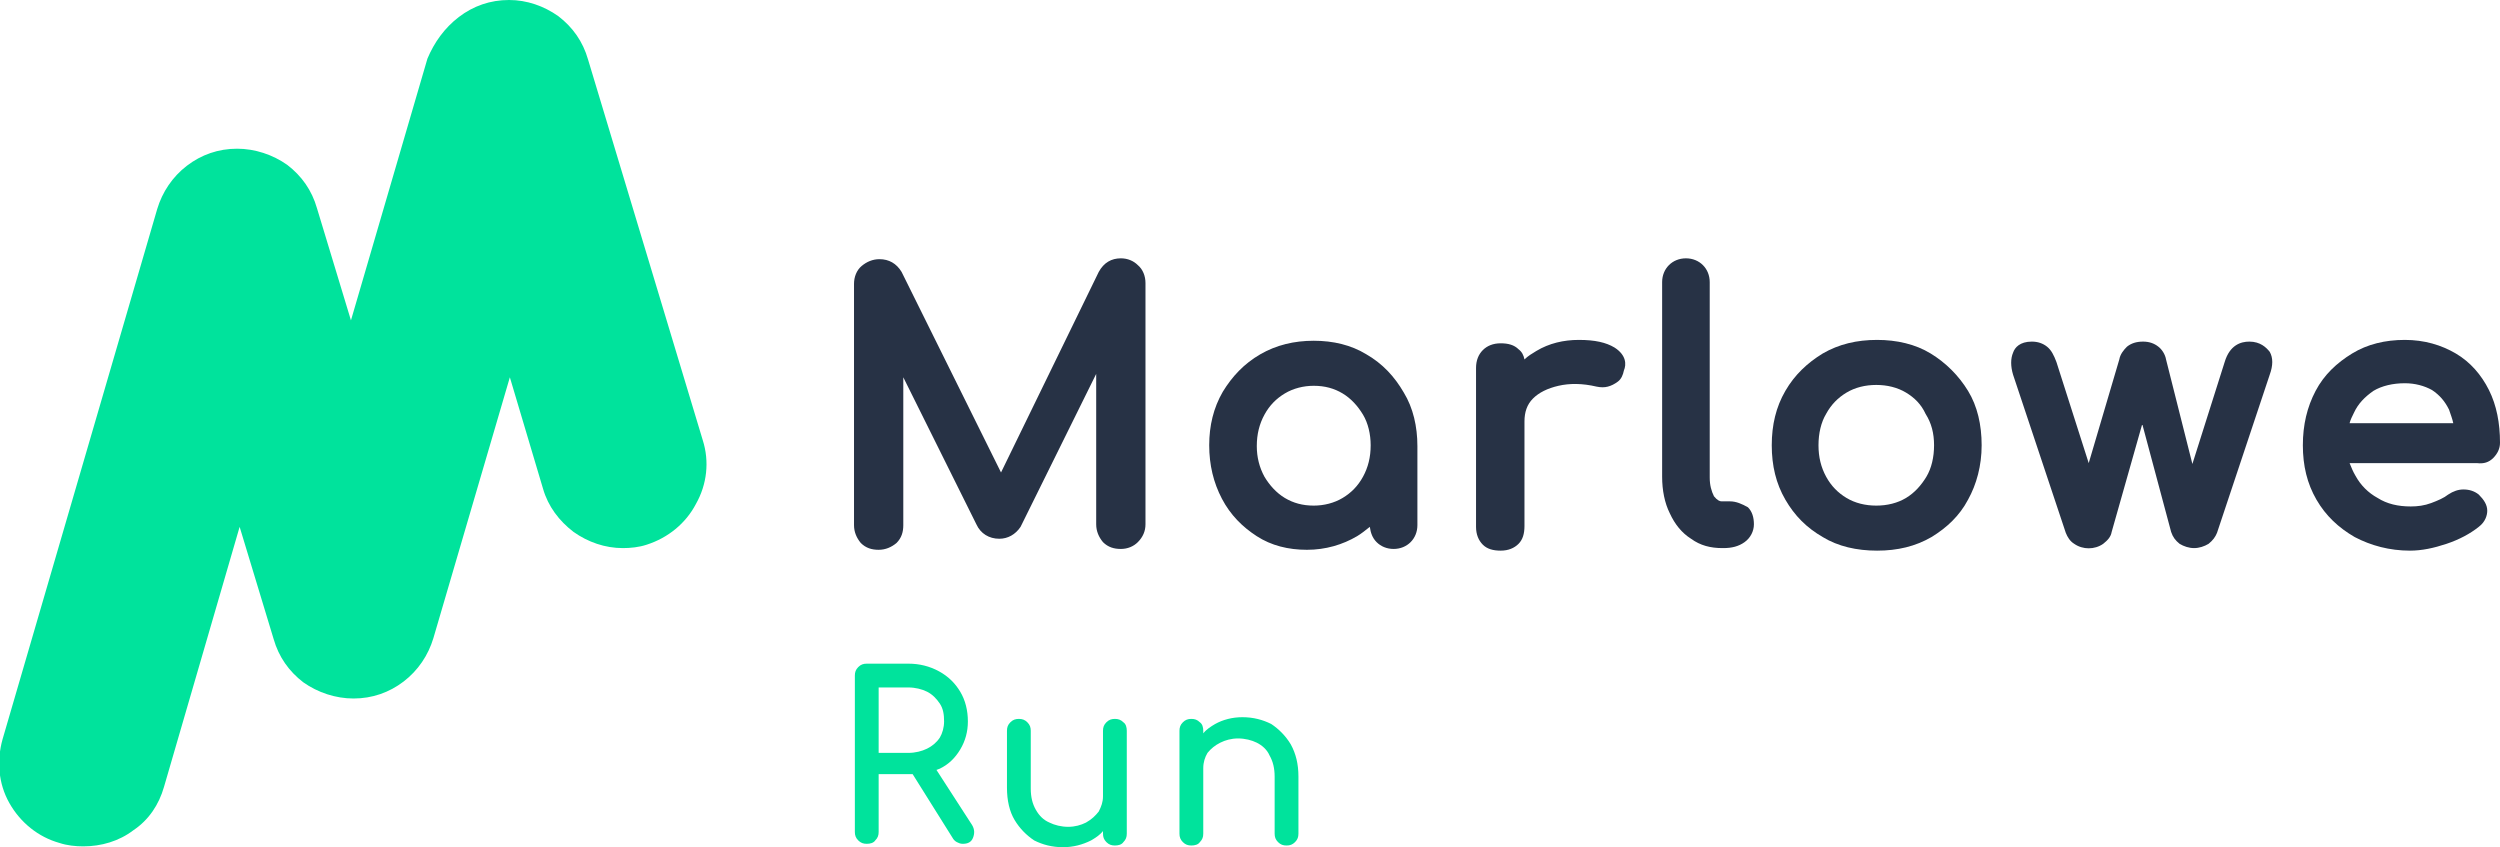
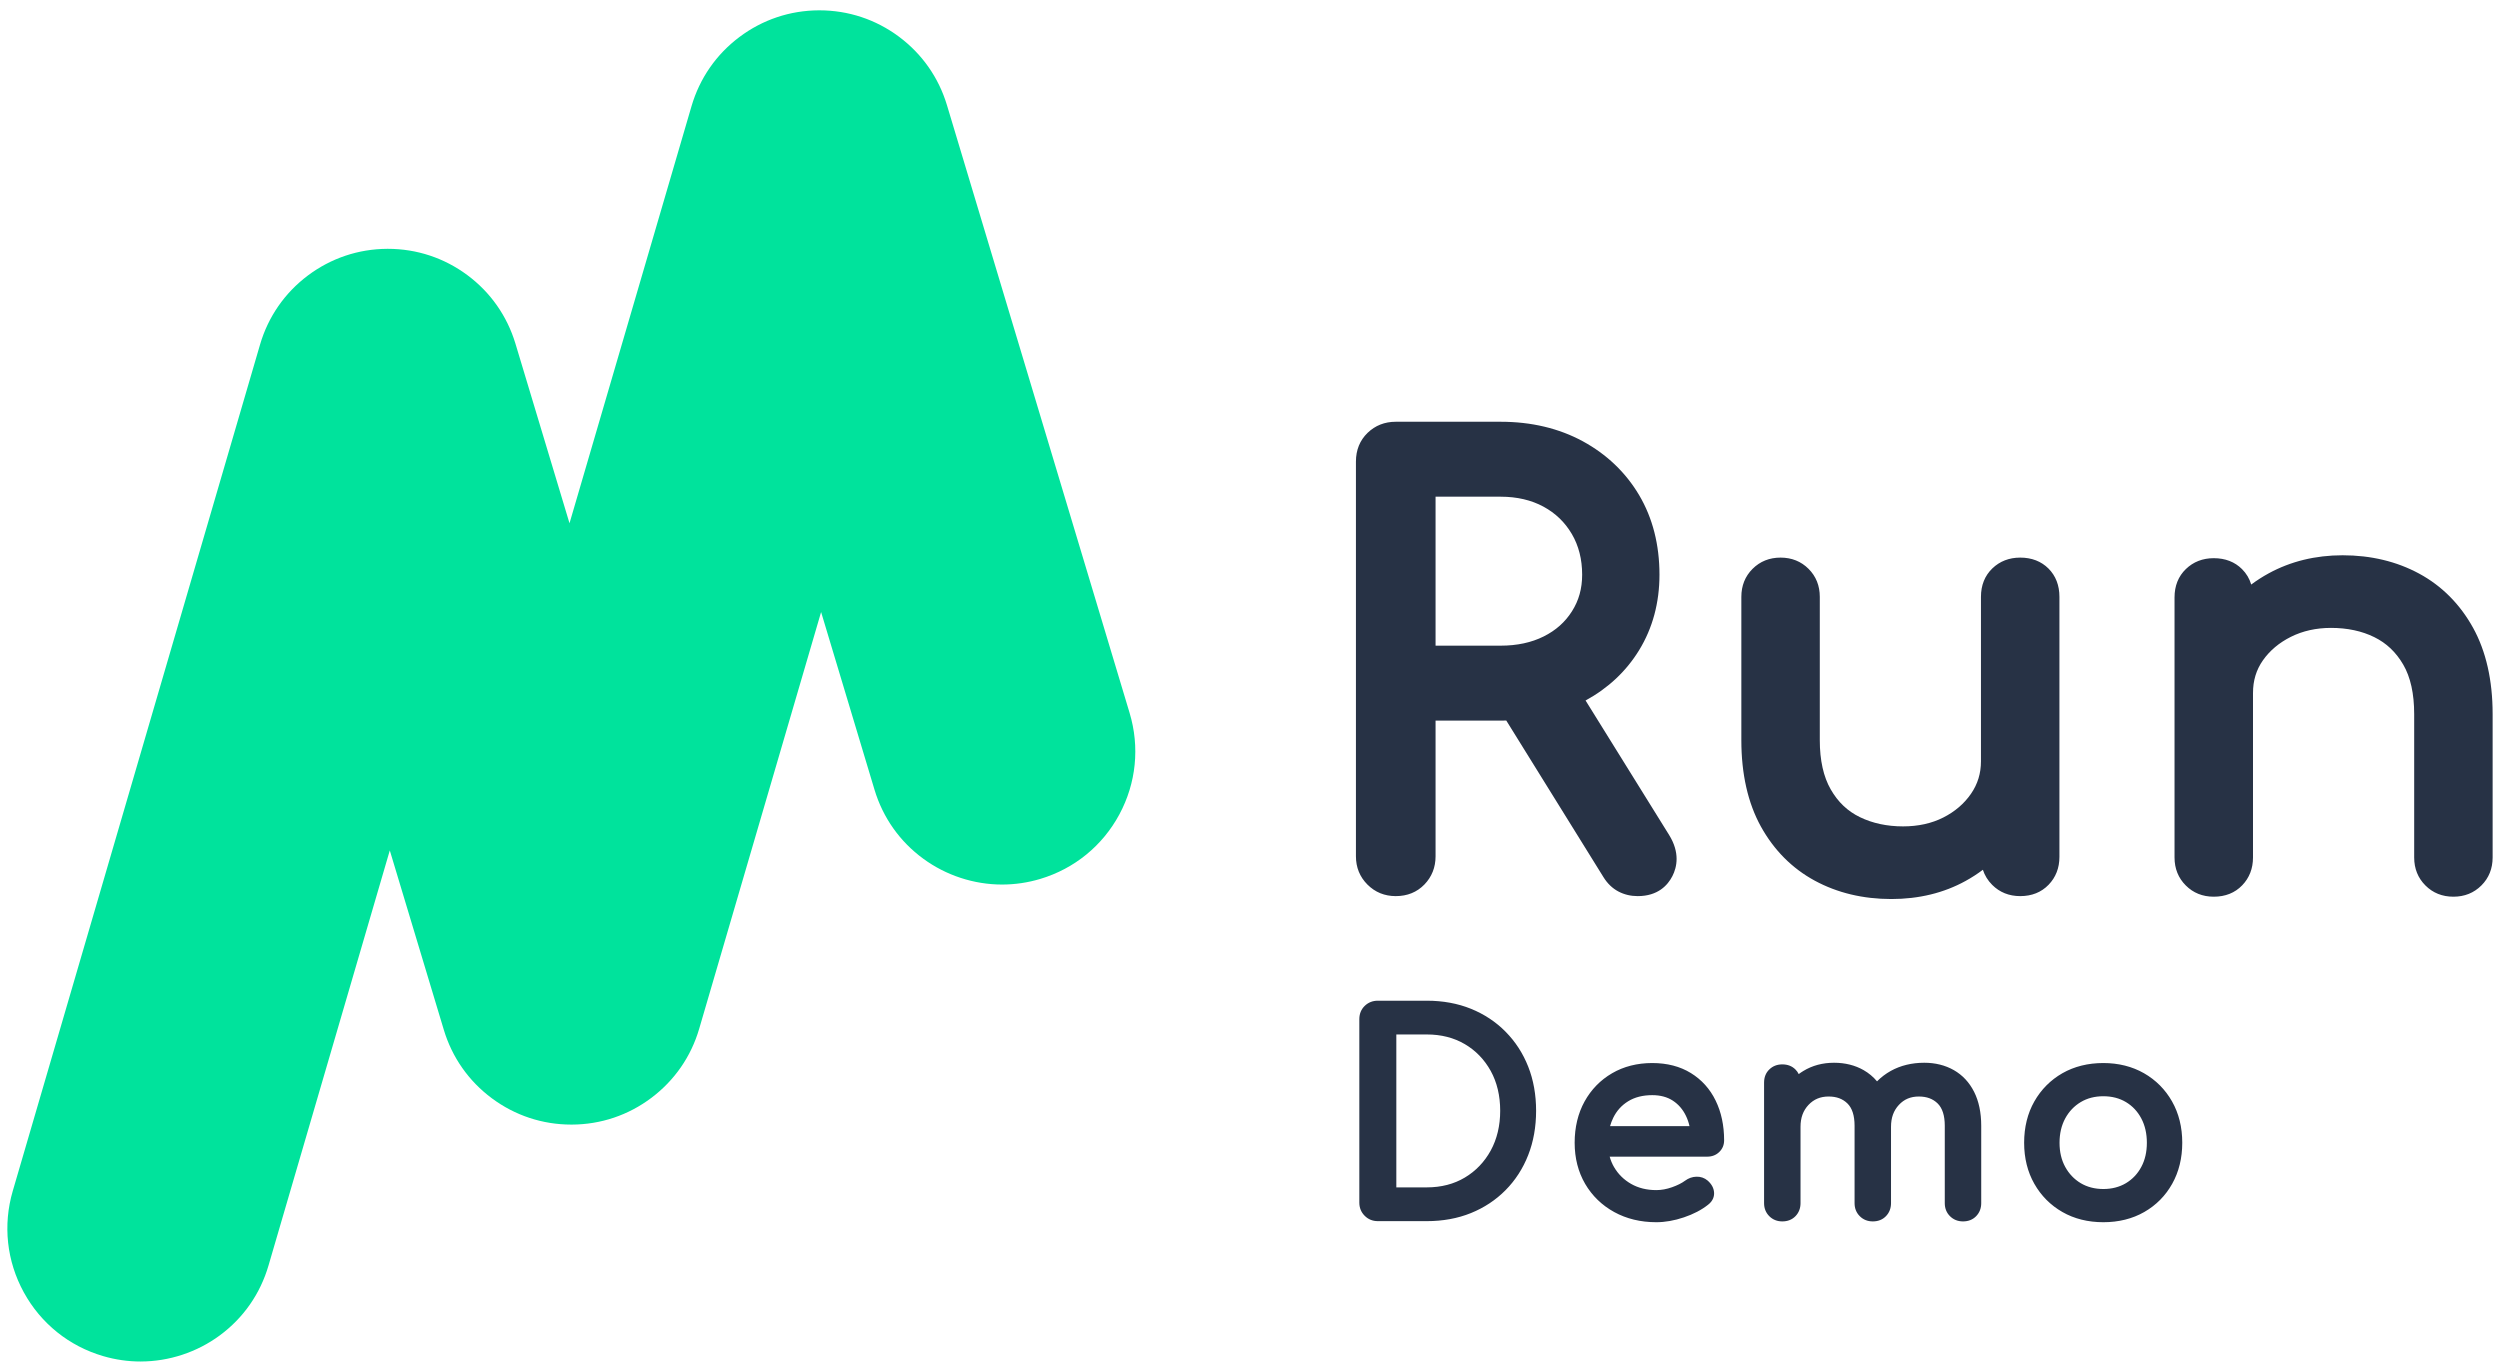
- <svg xmlns="http://www.w3.org/2000/svg" version="1.1" id="Layer_1" x="0px" y="0px" viewBox="0 0 294.2 99.6" style="enable-background:new 0 0 294.2 99.6;" xml:space="preserve">
-   <style type="text/css">
- 	.st0{fill:#00E39C;}
- 	.st1{fill:#273245;}
- </style>
-   <g>
-     <path class="st0" d="M9.8,99.6c-0.9,0-1.9-0.1-2.8-0.4c-2.5-0.7-4.6-2.4-5.9-4.7c-1.3-2.3-1.5-5-0.8-7.5l18.2-62.4   c0.6-2,1.8-3.8,3.5-5.1c1.7-1.3,3.7-2,5.9-2l0,0c2.1,0,4.2,0.7,5.9,1.9c1.7,1.3,2.9,3,3.5,5.1l4,13.2l9-30.8C51.1,5,52.3,3.3,54,2   c1.7-1.3,3.7-2,5.9-2l0,0C62,0,64,0.7,65.7,1.9c1.7,1.3,2.9,3,3.5,5.1l13.5,44.8c0.8,2.5,0.5,5.2-0.8,7.5c-1.2,2.3-3.3,4-5.8,4.8   c-0.9,0.3-1.9,0.4-2.8,0.4c-2.1,0-4.1-0.7-5.8-1.9c-1.7-1.3-3-3-3.6-5.1L60,44.4l-9,30.7c-0.6,2-1.8,3.8-3.5,5.1   c-1.7,1.3-3.7,2-5.9,2l0,0c-2.1,0-4.2-0.7-5.9-1.9c-1.7-1.3-2.9-3-3.5-5.1l-4-13.2l-8.9,30.6c-0.6,2.1-1.8,3.9-3.6,5.1   C14,99,11.9,99.6,9.8,99.6z" />
+ <svg xmlns="http://www.w3.org/2000/svg" width="121" height="66" viewBox="0 0 121 66">
+   <g fill="none" fill-rule="evenodd">
    <g>
-       <path class="st0" d="M110.2,90.6c0.1,0,0.2-0.1,0.3-0.1c1.1-0.5,1.9-1.3,2.5-2.3c0.6-1,0.9-2.1,0.9-3.3c0-1.3-0.3-2.5-0.9-3.5    c-0.6-1-1.4-1.8-2.5-2.4c-1.1-0.6-2.3-0.9-3.6-0.9H102c-0.4,0-0.7,0.1-1,0.4c-0.3,0.3-0.4,0.6-0.4,1v18.4c0,0.4,0.1,0.7,0.4,1    c0.3,0.3,0.6,0.4,1,0.4c0.4,0,0.8-0.1,1-0.4c0.3-0.3,0.4-0.6,0.4-1v-6.8h3.5c0.2,0,0.3,0,0.5,0l4.7,7.5c0.1,0.2,0.3,0.4,0.5,0.5    c0.2,0.1,0.4,0.2,0.7,0.2c0.6,0,1-0.2,1.2-0.7c0.2-0.5,0.2-1-0.1-1.5L110.2,90.6z M103.4,88.7v-7.8h3.5c0.8,0,1.6,0.2,2.2,0.5    c0.6,0.3,1.1,0.8,1.5,1.4c0.4,0.6,0.5,1.3,0.5,2.1c0,0.7-0.2,1.4-0.5,1.9c-0.4,0.6-0.9,1-1.5,1.3c-0.6,0.3-1.4,0.5-2.2,0.5H103.4z    " />
-       <path class="st0" d="M131.2,84.6c-0.4,0-0.7,0.1-1,0.4c-0.3,0.3-0.4,0.6-0.4,1v7.7c0,0.7-0.2,1.2-0.5,1.8    c-0.4,0.5-0.8,0.9-1.5,1.3c-0.6,0.3-1.3,0.5-2.1,0.5c-0.8,0-1.6-0.2-2.2-0.5c-0.7-0.3-1.2-0.8-1.6-1.5c-0.4-0.7-0.6-1.5-0.6-2.5    V86c0-0.4-0.1-0.7-0.4-1c-0.3-0.3-0.6-0.4-1-0.4c-0.4,0-0.7,0.1-1,0.4c-0.3,0.3-0.4,0.6-0.4,1v6.7c0,1.5,0.3,2.8,0.9,3.8    s1.4,1.8,2.3,2.4c1,0.5,2.1,0.8,3.4,0.8c1.2,0,2.3-0.3,3.3-0.8c0.5-0.3,1-0.6,1.4-1.1v0.3c0,0.4,0.1,0.7,0.4,1    c0.3,0.3,0.6,0.4,1,0.4c0.4,0,0.8-0.1,1-0.4c0.3-0.3,0.4-0.6,0.4-1V86c0-0.4-0.1-0.8-0.4-1C131.9,84.7,131.6,84.6,131.2,84.6z" />
-       <path class="st0" d="M151.9,87.6c-0.6-1-1.4-1.8-2.3-2.4c-1-0.5-2.1-0.8-3.4-0.8c-1.2,0-2.3,0.3-3.2,0.8c-0.5,0.3-1,0.6-1.4,1.1    V86c0-0.4-0.1-0.8-0.4-1c-0.3-0.3-0.6-0.4-1-0.4c-0.4,0-0.7,0.1-1,0.4c-0.3,0.3-0.4,0.6-0.4,1v12.1c0,0.4,0.1,0.7,0.4,1    c0.3,0.3,0.6,0.4,1,0.4c0.4,0,0.8-0.1,1-0.4c0.3-0.3,0.4-0.6,0.4-1v-7.7c0-0.7,0.2-1.3,0.5-1.8c0.4-0.5,0.9-0.9,1.5-1.2    c0.6-0.3,1.3-0.5,2.1-0.5c0.8,0,1.6,0.2,2.2,0.5c0.6,0.3,1.2,0.8,1.5,1.5c0.4,0.7,0.6,1.5,0.6,2.5v6.7c0,0.4,0.1,0.7,0.4,1    c0.3,0.3,0.6,0.4,1,0.4c0.4,0,0.7-0.1,1-0.4c0.3-0.3,0.4-0.6,0.4-1v-6.7C152.8,89.9,152.5,88.7,151.9,87.6z" />
-     </g>
-     <g>
-       <path class="st1" d="M131.9,30.4c-1.1,0-2,0.5-2.6,1.6l-11.5,23.6L106.1,32c-0.6-1-1.5-1.5-2.6-1.5c-0.8,0-1.5,0.3-2.1,0.8    c-0.6,0.5-0.9,1.3-0.9,2.1v28.4c0,0.8,0.3,1.5,0.8,2.1c0.6,0.6,1.3,0.8,2.1,0.8s1.5-0.3,2.1-0.8c0.6-0.6,0.8-1.3,0.8-2.1V44.4    l8.6,17.3c0.5,1.1,1.5,1.7,2.7,1.7c1,0,1.9-0.5,2.5-1.4L129,44v17.7c0,0.8,0.3,1.5,0.8,2.1c0.6,0.6,1.3,0.8,2.1,0.8    c0.8,0,1.5-0.3,2-0.8c0.6-0.6,0.9-1.3,0.9-2.1V33.3c0-0.8-0.3-1.6-0.9-2.1C133.4,30.7,132.7,30.4,131.9,30.4z" />
-       <path class="st1" d="M160.8,41.7L160.8,41.7c-1.8-1.1-3.9-1.6-6.2-1.6c-2.3,0-4.4,0.5-6.3,1.6c-1.9,1.1-3.3,2.6-4.4,4.4    c-1.1,1.9-1.6,4-1.6,6.3c0,2.3,0.5,4.4,1.5,6.3c1,1.9,2.4,3.3,4.1,4.4c1.7,1.1,3.7,1.6,5.9,1.6c2.2,0,4.2-0.6,5.9-1.6    c0.5-0.3,1-0.7,1.5-1.1c0.1,0.7,0.3,1.3,0.8,1.8c0.5,0.5,1.2,0.8,2,0.8c0.8,0,1.5-0.3,2-0.8c0.5-0.5,0.8-1.2,0.8-2v-9.3    c0-2.3-0.5-4.5-1.6-6.3C164.1,44.3,162.7,42.8,160.8,41.7z M161.3,52.4c0,1.4-0.3,2.6-0.9,3.7c-0.6,1.1-1.4,1.9-2.4,2.5    c-1,0.6-2.2,0.9-3.4,0.9c-1.3,0-2.4-0.3-3.4-0.9c-1-0.6-1.8-1.5-2.4-2.5c-0.6-1.1-0.9-2.3-0.9-3.6c0-1.4,0.3-2.6,0.9-3.7    c0.6-1.1,1.4-1.9,2.4-2.5c1-0.6,2.2-0.9,3.4-0.9c1.3,0,2.4,0.3,3.4,0.9c1,0.6,1.8,1.5,2.4,2.5C161,49.8,161.3,51.1,161.3,52.4z" />
-       <path class="st1" d="M190,40.9c-1-0.6-2.3-0.9-4.2-0.9c-1.8,0-3.5,0.4-5,1.3c-0.5,0.3-1,0.6-1.4,1c-0.1-0.5-0.3-0.9-0.7-1.2    c-0.5-0.5-1.2-0.7-2.1-0.7c-0.9,0-1.6,0.3-2.1,0.8c-0.5,0.5-0.8,1.2-0.8,2.1v18.7c0,0.9,0.3,1.6,0.8,2.1c0.5,0.5,1.2,0.7,2.1,0.7    c0.9,0,1.6-0.3,2.1-0.8c0.5-0.5,0.7-1.2,0.7-2.1V49.6c0-1.1,0.3-2,1-2.7c0.7-0.7,1.7-1.2,3-1.5c1.3-0.3,2.8-0.3,4.5,0.1    c0.5,0.1,0.9,0.1,1.3,0c0.4-0.1,0.8-0.3,1.2-0.6c0.4-0.3,0.6-0.8,0.7-1.3C191.4,42.9,191.4,41.8,190,40.9z" />
-       <path class="st1" d="M203.6,59h-1c-0.2,0-0.5-0.1-0.9-0.6c-0.3-0.6-0.5-1.3-0.5-2.2V33.2c0-0.8-0.3-1.5-0.8-2    c-0.5-0.5-1.2-0.8-2-0.8c-0.8,0-1.5,0.3-2,0.8c-0.5,0.5-0.8,1.2-0.8,2v22.9c0,1.6,0.3,3.1,0.9,4.3c0.6,1.3,1.4,2.3,2.5,3    c1.1,0.8,2.3,1.1,3.7,1.1h0.1c1,0,1.8-0.2,2.5-0.7c0.7-0.5,1.1-1.3,1.1-2.1c0-0.8-0.2-1.5-0.7-2C205,59.3,204.3,59,203.6,59z" />
-       <path class="st1" d="M227.2,41.6L227.2,41.6c-1.8-1.1-4-1.6-6.3-1.6c-2.4,0-4.5,0.5-6.4,1.6c-1.8,1.1-3.3,2.5-4.4,4.4    c-1.1,1.9-1.6,4-1.6,6.4c0,2.4,0.5,4.5,1.6,6.4c1.1,1.9,2.5,3.3,4.4,4.4c1.8,1.1,4,1.6,6.4,1.6c2.4,0,4.5-0.5,6.4-1.6    c1.8-1.1,3.3-2.5,4.3-4.4c1-1.8,1.6-4,1.6-6.4c0-2.4-0.5-4.6-1.6-6.4C230.5,44.2,229,42.7,227.2,41.6z M227.6,52.4    c0,1.4-0.3,2.7-0.9,3.7c-0.6,1-1.4,1.9-2.4,2.5c-1,0.6-2.2,0.9-3.5,0.9c-1.3,0-2.5-0.3-3.5-0.9c-1-0.6-1.8-1.4-2.4-2.5    c-0.6-1.1-0.9-2.3-0.9-3.7c0-1.4,0.3-2.7,0.9-3.7c0.6-1.1,1.4-1.9,2.4-2.5c1-0.6,2.2-0.9,3.5-0.9c1.3,0,2.5,0.3,3.5,0.9    c1,0.6,1.8,1.4,2.3,2.5C227.3,49.8,227.6,51,227.6,52.4z" />
-       <path class="st1" d="M264.7,40.2c-1,0-2.3,0.4-2.9,2.4l-3.8,12l-3.1-12.3c-0.1-0.6-0.5-1.2-0.9-1.5c-0.5-0.4-1.1-0.6-1.8-0.6    c-0.8,0-1.4,0.2-1.9,0.6c-0.4,0.4-0.8,0.9-0.9,1.5l-3.6,12.2l-3.8-11.9c-0.3-0.8-0.6-1.4-1.1-1.8c-0.5-0.4-1.1-0.6-1.8-0.6    c-1.4,0-2,0.7-2.2,1.3c-0.3,0.7-0.3,1.6,0,2.6l6.2,18.6c0.2,0.5,0.5,1,1,1.3c1,0.7,2.4,0.7,3.4,0c0.5-0.4,0.9-0.8,1-1.4l3.6-12.7    l3.4,12.7c0.2,0.6,0.5,1,1,1.4c0.5,0.3,1.1,0.5,1.7,0.5c0.6,0,1.2-0.2,1.7-0.5c0.5-0.4,0.8-0.8,1-1.3l6.2-18.6    c0.4-1.1,0.4-2,0-2.7C266.7,40.9,266,40.2,264.7,40.2z" />
-       <path class="st1" d="M293.4,53.9c0.5-0.5,0.8-1.1,0.8-1.8c0-2.3-0.4-4.4-1.3-6.2c-0.9-1.8-2.2-3.3-3.9-4.3c-1.7-1-3.7-1.6-6-1.6    c-2.3,0-4.4,0.5-6.2,1.6c-1.8,1.1-3.3,2.5-4.3,4.4c-1,1.9-1.5,4-1.5,6.4c0,2.4,0.5,4.5,1.6,6.4c1.1,1.9,2.6,3.3,4.5,4.4    c1.9,1,4.1,1.6,6.5,1.6c1.4,0,2.8-0.3,4.3-0.8c1.5-0.5,2.8-1.2,3.8-2c0.8-0.6,1-1.4,1-1.9c0-0.7-0.4-1.3-1-1.9    c-0.5-0.4-1.1-0.6-1.8-0.6c-0.6,0-1.2,0.2-1.8,0.6c-0.5,0.4-1.2,0.7-2,1c-0.8,0.3-1.6,0.4-2.4,0.4c-1.5,0-2.8-0.3-3.9-1    c-1.1-0.6-2-1.5-2.6-2.6c-0.3-0.5-0.5-1-0.7-1.5h15C292.3,54.6,292.9,54.4,293.4,53.9z M288.7,49.8h-12.2c0.1-0.4,0.3-0.8,0.5-1.2    c0.5-1.1,1.3-1.9,2.3-2.6c1-0.6,2.3-0.9,3.7-0.9c1.2,0,2.3,0.3,3.2,0.8c0.9,0.6,1.5,1.3,2,2.3C288.4,48.8,288.6,49.3,288.7,49.8z" />
+       <g>
+         <g>
+           <path fill="#00E39C" d="M6.452 65.397c-.61 0-1.219-.087-1.81-.26-1.653-.482-3.02-1.58-3.847-3.09-.827-1.511-1.016-3.253-.533-4.906l11.967-40.96c.392-1.344 1.192-2.5 2.31-3.342 1.12-.842 2.451-1.29 3.852-1.296h.027c1.395 0 2.725.44 3.845 1.272 1.12.832 1.925 1.98 2.328 3.316l2.617 8.695 5.906-20.19c.394-1.343 1.194-2.5 2.313-3.341C36.547.453 37.878.005 39.28 0h.023C40.7 0 42.03.44 43.15 1.273c1.12.834 1.924 1.98 2.327 3.318l8.84 29.417c.495 1.649.32 3.393-.496 4.91-.816 1.516-2.173 2.624-3.823 3.12-.605.182-1.23.274-1.857.274-1.358 0-2.71-.443-3.81-1.25-1.139-.833-1.955-1.99-2.362-3.343l-2.584-8.596-5.901 20.17c-.393 1.345-1.193 2.5-2.312 3.342-1.118.842-2.45 1.29-3.85 1.295h-.026c-1.395 0-2.725-.44-3.845-1.272-1.12-.832-1.926-1.98-2.327-3.316L18.51 40.66l-5.872 20.096c-.4 1.366-1.213 2.533-2.355 3.376-1.104.816-2.464 1.264-3.83 1.264" transform="translate(-127, -109) translate(28, 72) translate(99.35625, 37.50015)" />
+           <path fill="#273245" d="M76.22 27.315c0 .67-.161 1.249-.492 1.77-.334.527-.783.926-1.37 1.219-.59.296-1.291.446-2.08.446h-3.153V23.54h3.153c.783 0 1.479.162 2.066.48.59.32 1.039.754 1.376 1.325.332.565.5 1.228.5 1.969zm.165 6.089c1.094-.596 1.966-1.414 2.592-2.435.653-1.066.985-2.295.985-3.654 0-1.45-.33-2.744-.981-3.846-.653-1.103-1.571-1.98-2.731-2.612-1.154-.626-2.49-.944-3.972-.944h-5.08c-.535 0-.994.181-1.364.538-.373.363-.563.83-.563 1.389v19.105c0 .538.188.999.558 1.369.37.37.83.558 1.369.558.56 0 1.027-.19 1.389-.564.357-.37.538-.829.538-1.363v-6.568h3.153c.09 0 .18 0 .27-.003l4.7 7.574c.194.315.44.55.73.702.28.147.594.222.931.222.979 0 1.454-.528 1.68-.971.22-.434.372-1.13-.16-1.988l-4.044-6.51zM97.422 26.488c-.535 0-.99.177-1.35.524-.365.353-.55.816-.55 1.375v7.958c0 .587-.157 1.102-.482 1.574-.33.479-.782.866-1.34 1.148-.562.286-1.218.43-1.95.43-.774 0-1.475-.15-2.086-.447-.598-.29-1.06-.729-1.411-1.34-.353-.612-.531-1.413-.531-2.38v-6.943c0-.537-.183-.994-.544-1.355-.362-.361-.817-.544-1.355-.544-.539 0-.994.184-1.355.544-.361.36-.543.817-.543 1.355v6.942c0 1.632.318 3.037.945 4.173.634 1.146 1.512 2.028 2.61 2.623 1.089.59 2.335.888 3.705.888 1.333 0 2.543-.295 3.594-.876.296-.163.575-.343.836-.541.088.275.24.52.451.732.36.36.817.544 1.356.544.56 0 1.022-.185 1.374-.55.348-.36.524-.814.524-1.349V28.387c0-.556-.178-1.016-.53-1.37-.352-.35-.812-.529-1.368-.529M119.341 29.886c-.633-1.145-1.511-2.028-2.61-2.623-1.09-.59-2.336-.888-3.705-.888-1.313 0-2.517.295-3.578.875-.299.163-.58.344-.845.542-.085-.285-.234-.536-.444-.746-.352-.351-.812-.53-1.37-.53-.534 0-.988.177-1.348.525-.365.352-.55.814-.55 1.374v12.587c0 .538.184.994.544 1.353.36.362.816.545 1.355.545.56 0 1.023-.185 1.375-.55.348-.36.524-.814.524-1.348v-7.958c0-.606.157-1.124.481-1.585.33-.47.785-.853 1.353-1.137.573-.286 1.225-.432 1.94-.432.79 0 1.494.15 2.096.447.591.291 1.05.727 1.401 1.329.352.603.53 1.408.53 2.393v6.943c0 .538.183.994.543 1.353.36.362.816.545 1.355.545s.994-.183 1.355-.544c.361-.36.544-.817.544-1.354v-6.943c0-1.632-.318-3.037-.946-4.173M72.253 53.262c0 .72-.154 1.368-.458 1.924-.304.553-.726.994-1.254 1.308-.528.316-1.146.475-1.838.475h-1.477v-7.401h1.477c.693 0 1.311.157 1.84.469.527.31.948.747 1.252 1.296.304.551.458 1.2.458 1.93m.26-3.829c-.472-.478-1.037-.851-1.678-1.11-.638-.258-1.356-.39-2.132-.39H66.33c-.248 0-.462.084-.634.251-.173.168-.261.385-.261.645v8.877c0 .25.087.464.259.636.172.173.386.26.636.26h2.373c.776 0 1.494-.131 2.132-.39.64-.258 1.206-.632 1.678-1.11.473-.477.842-1.048 1.096-1.698.254-.647.382-1.368.382-2.143 0-.775-.128-1.494-.382-2.137-.254-.645-.623-1.214-1.096-1.69M77.72 53.61c.167-.345.405-.61.727-.809.318-.197.71-.296 1.166-.296.392 0 .728.09.997.267.272.178.485.425.633.734.075.154.133.322.173.5H77.57c.04-.138.089-.27.15-.395m3.76-2.176c-.52-.322-1.15-.484-1.868-.484-.725 0-1.38.166-1.943.494-.565.329-1.013.789-1.332 1.366-.318.576-.48 1.248-.48 1.999 0 .743.172 1.413.508 1.989.338.577.811 1.037 1.407 1.364.593.326 1.278.492 2.037.492.424 0 .872-.078 1.333-.234.463-.155.857-.362 1.17-.61.258-.197.302-.428.293-.588-.012-.216-.115-.41-.312-.584-.154-.13-.336-.193-.543-.187-.197.005-.38.07-.548.193-.158.118-.37.224-.632.317-.26.092-.516.139-.761.139-.46 0-.87-.101-1.219-.3-.35-.2-.627-.473-.826-.814-.092-.157-.162-.326-.212-.505h4.722c.23 0 .426-.075.58-.224.157-.15.237-.34.237-.567 0-.72-.138-1.366-.41-1.922-.273-.564-.678-1.012-1.2-1.334M94.208 51.293c-.416-.236-.897-.356-1.43-.356-.602 0-1.147.133-1.619.394-.25.14-.473.309-.667.506-.184-.22-.402-.402-.651-.544-.415-.236-.897-.356-1.43-.356-.553 0-1.053.134-1.487.399-.077.046-.151.097-.222.15-.04-.083-.093-.158-.16-.224-.162-.163-.376-.246-.635-.246-.25 0-.46.082-.627.244-.17.163-.255.378-.255.638v5.835c0 .25.085.463.252.63.168.167.38.253.63.253.26 0 .475-.086.639-.255.161-.168.243-.379.243-.628v-3.697c0-.437.127-.784.387-1.06.258-.273.576-.405.973-.405.383 0 .68.11.912.338.228.224.344.586.344 1.074v3.75c0 .25.084.463.252.63.167.167.379.253.63.253.26 0 .475-.086.638-.255.162-.168.244-.38.244-.628v-3.697c0-.438.125-.785.382-1.06.253-.273.568-.405.964-.405.383 0 .681.11.913.338.227.224.343.585.343 1.074v3.75c0 .25.084.463.252.63.168.167.38.253.63.253.26 0 .475-.086.638-.255.162-.168.244-.379.244-.628v-3.75c0-.633-.116-1.184-.344-1.637-.232-.46-.563-.814-.983-1.053M101.445 57.048c-.413 0-.782-.096-1.097-.284-.315-.19-.567-.454-.748-.786-.183-.332-.275-.726-.275-1.168 0-.443.092-.84.275-1.178.182-.335.434-.601.75-.79.313-.189.682-.284 1.095-.284.414 0 .782.095 1.097.284.314.188.563.454.74.789.18.338.27.736.27 1.179 0 .443-.09.836-.27 1.17-.177.332-.426.595-.74.784-.315.188-.683.284-1.097.284m3.326-4.239c-.328-.577-.785-1.037-1.358-1.365-.573-.327-1.234-.493-1.968-.493-.742 0-1.408.166-1.981.493-.573.328-1.03.788-1.358 1.365-.328.576-.494 1.25-.494 2 0 .743.166 1.412.494 1.988.328.577.785 1.037 1.358 1.364.572.328 1.239.494 1.981.494s1.41-.166 1.981-.494c.574-.328 1.028-.787 1.352-1.366.323-.576.487-1.244.487-1.985 0-.751-.166-1.424-.494-2" transform="translate(-127, -109) translate(28, 72) translate(99.35625, 37.50015)" />
+         </g>
+       </g>
    </g>
  </g>
</svg>
